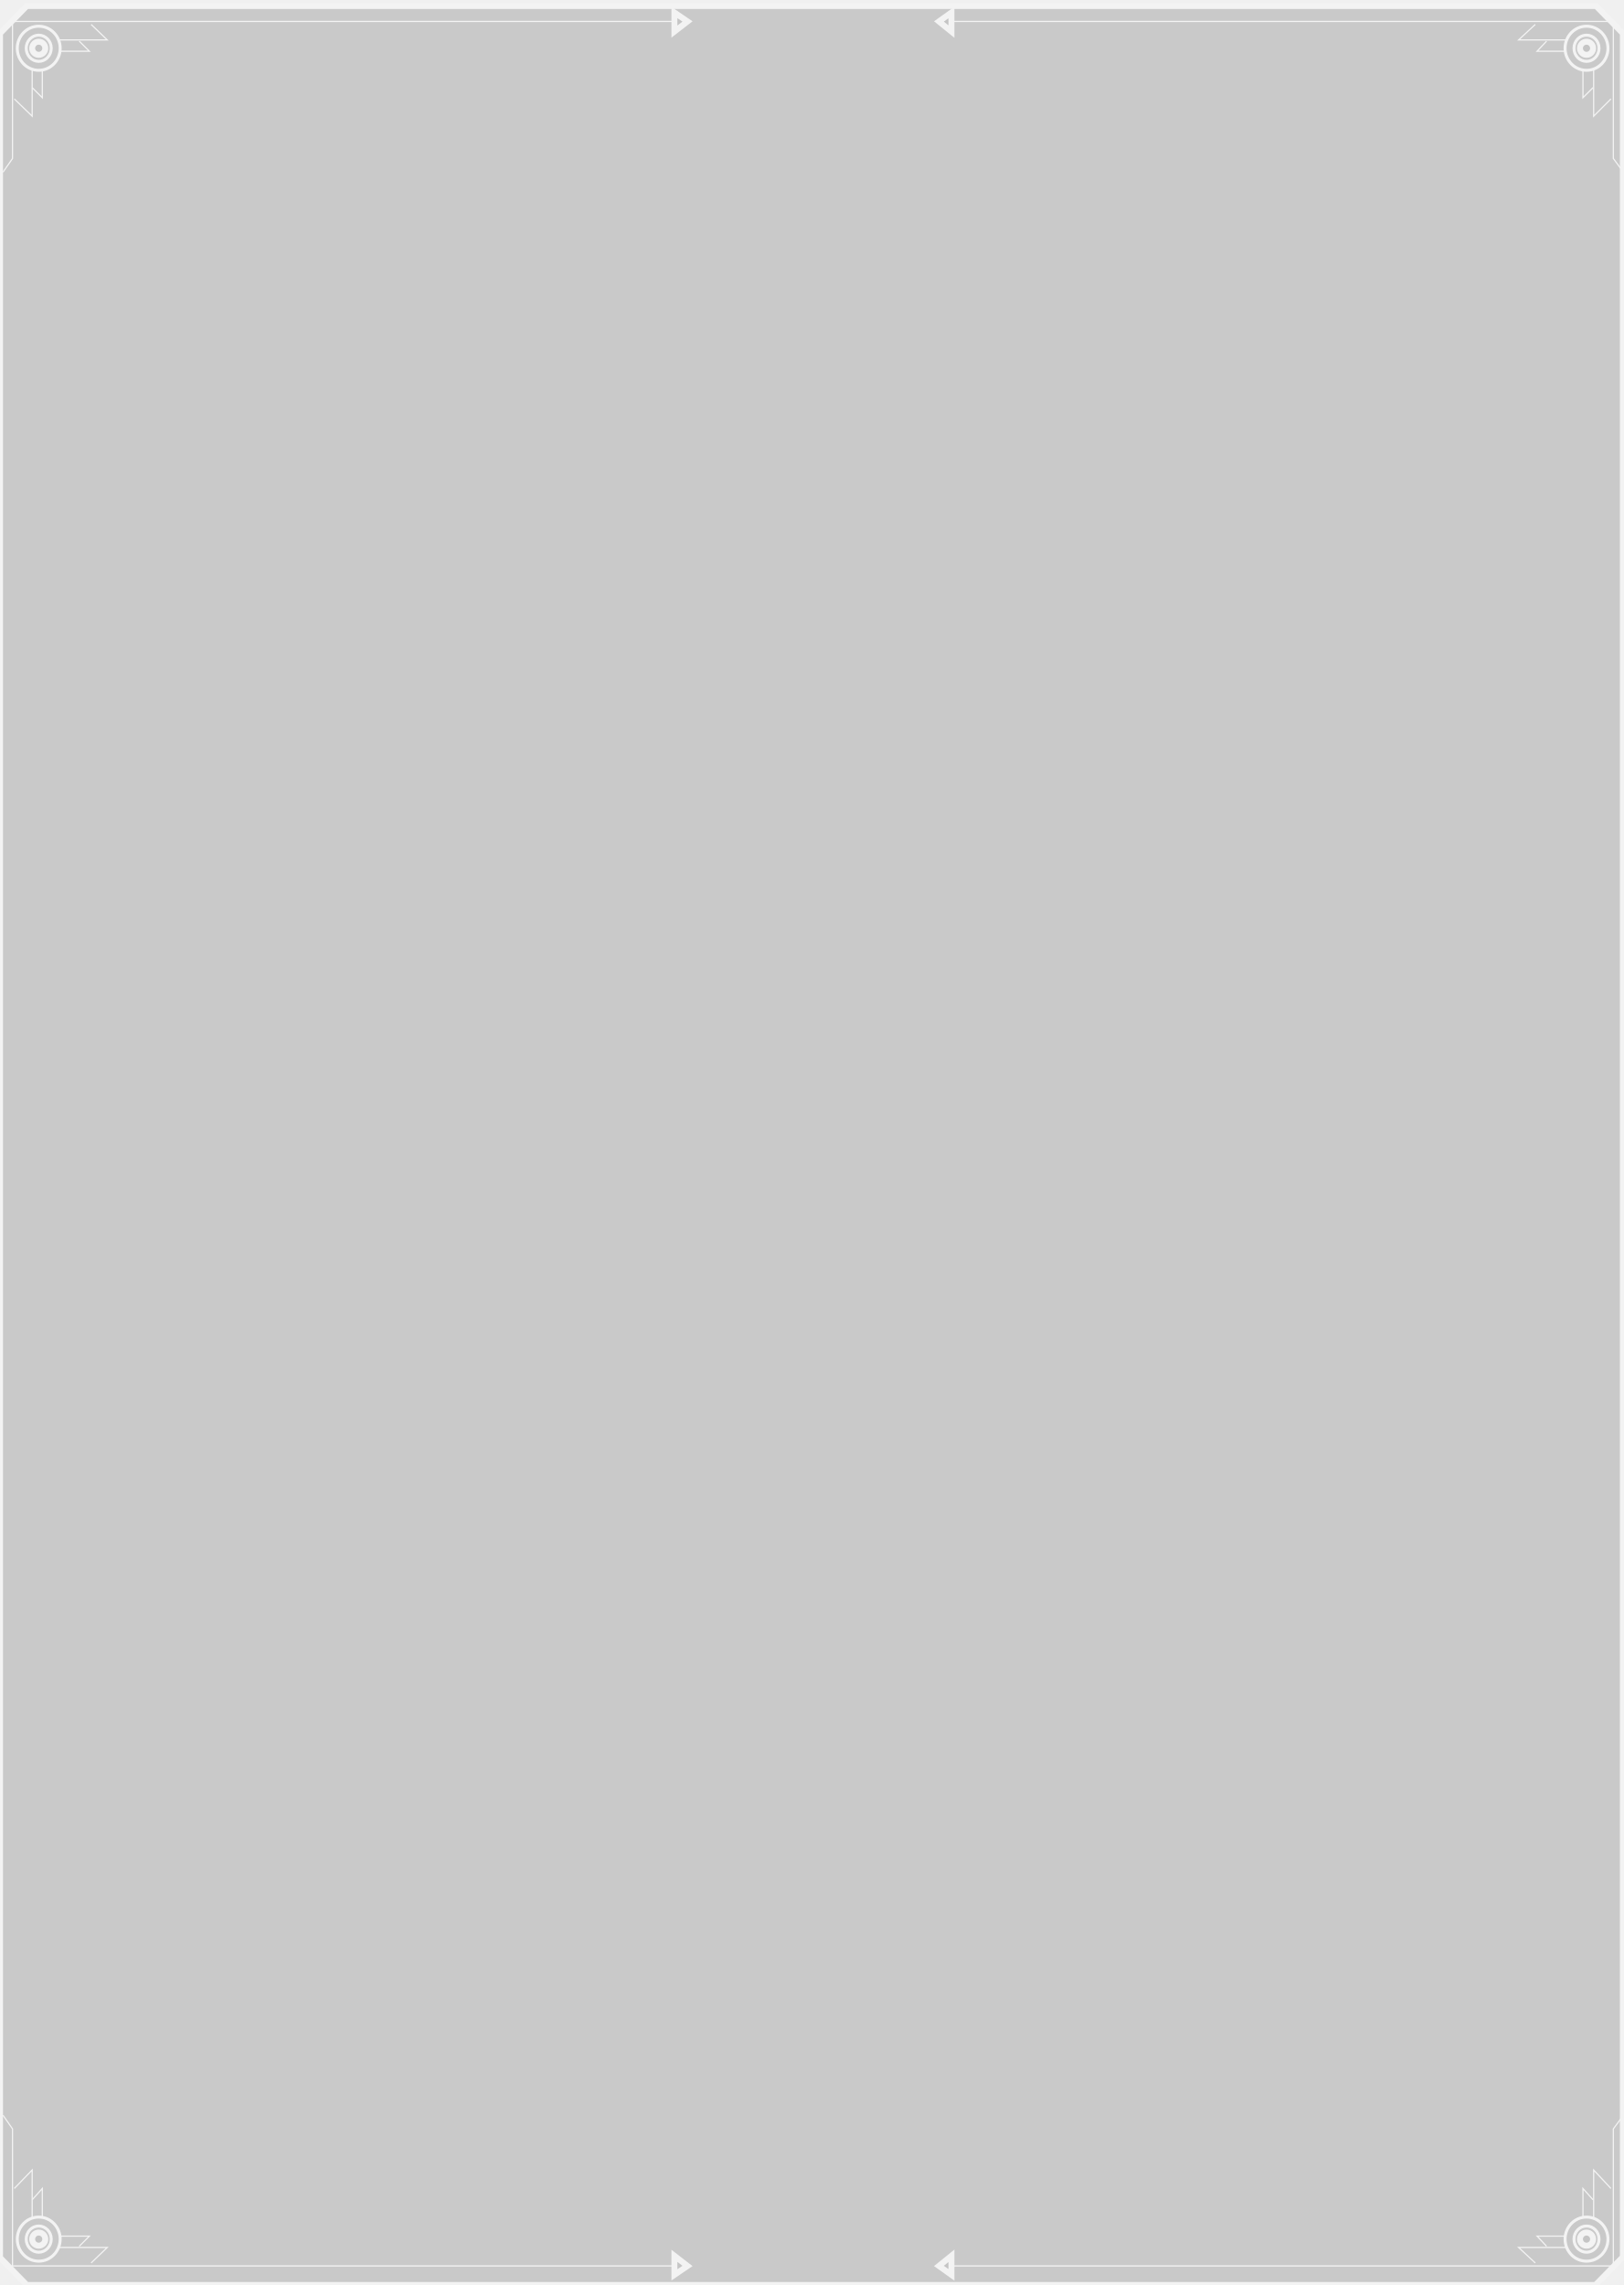
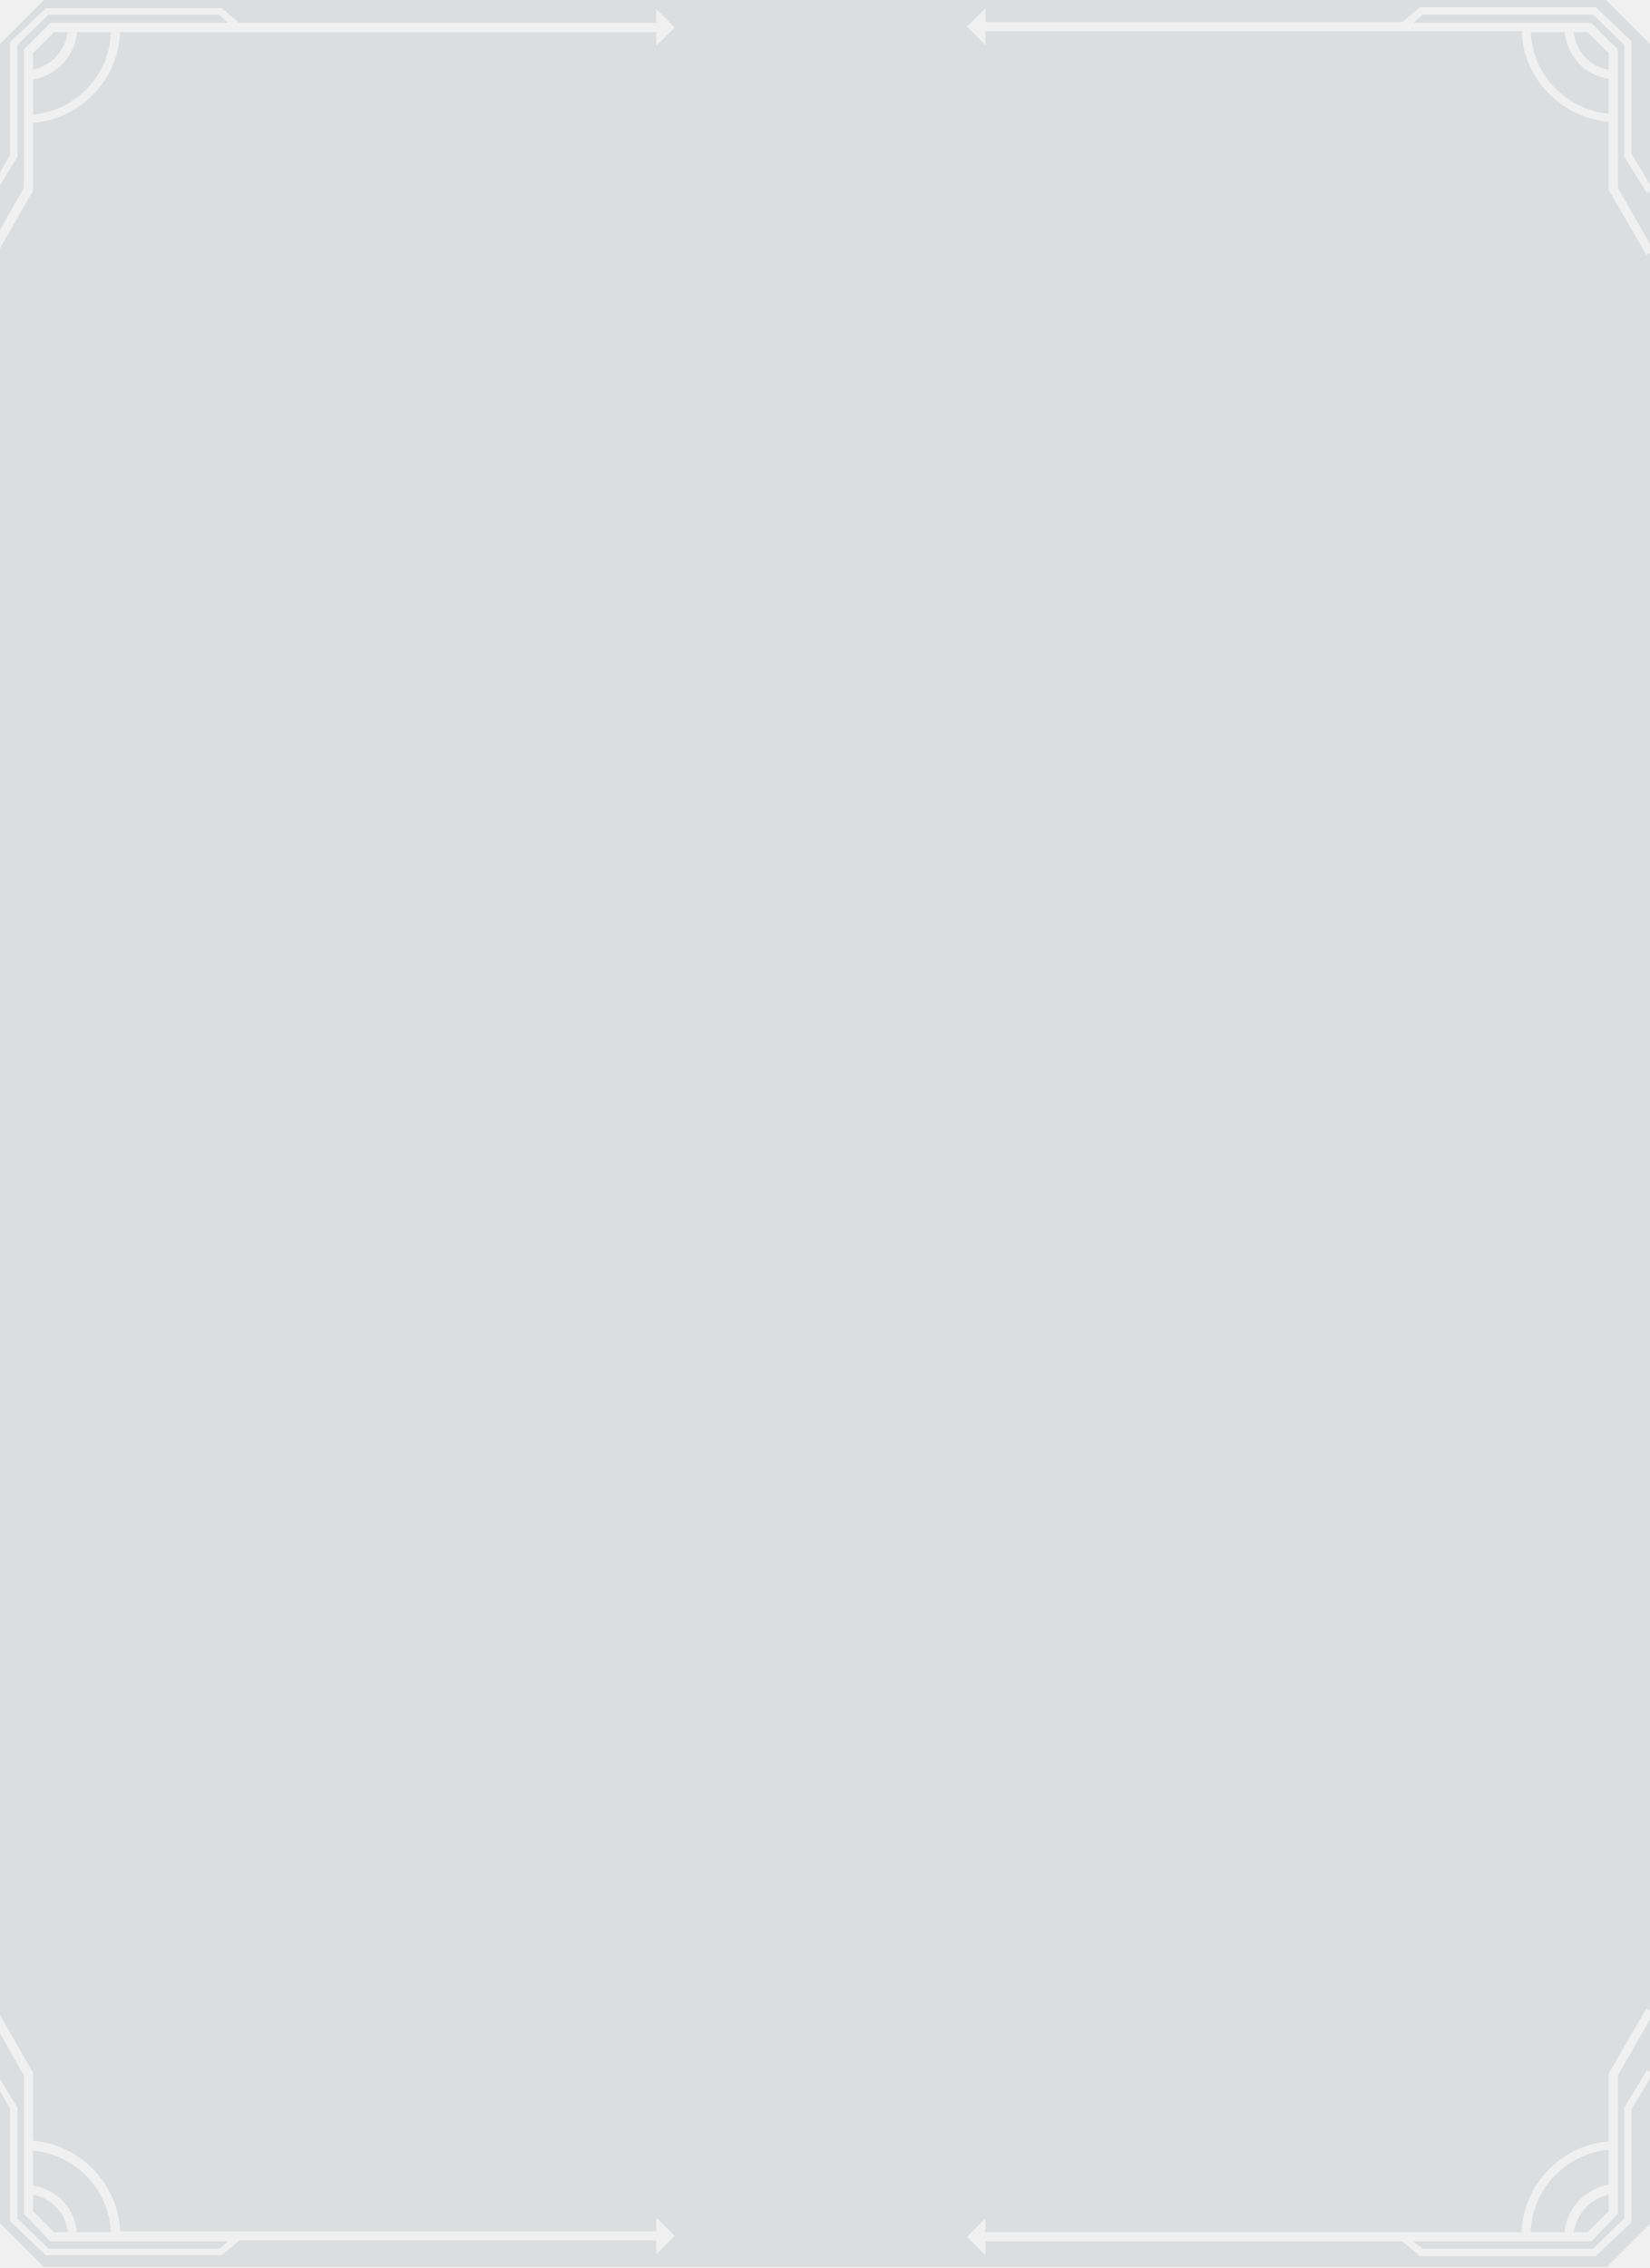
- <svg xmlns="http://www.w3.org/2000/svg" id="Layer_1" version="1.1" viewBox="0 0 272.5 383.5">
+ <svg xmlns="http://www.w3.org/2000/svg" version="1.1" viewBox="0 0 180 247.4">
  <defs>
    <style>
      .st0 {
-         stroke-width: .2px;
-       }
- 
-       .st0, .st1, .st2, .st3 {
-         stroke: #fff;
-         stroke-miterlimit: 10;
-       }
- 
-       .st0, .st4 {
-         fill: none;
+         display: none;
      }

      .st1 {
-         stroke-width: .5px;
-       }
- 
-       .st1, .st2 {
-         fill: #333;
-       }
- 
-       .st5 {
-         opacity: .3;
-       }
- 
-       .st6 {
-         display: none;
-       }
- 
-       .st3 {
-         fill: #1f1f1f;
-       }
- 
-       .st7 {
-         fill: #353535;
-       }
- 
-       .st8 {
-         opacity: .7;
-       }
- 
-       .st9 {
-         clip-path: url(#clippath);
-       }
- 
-       .st10 {
-         opacity: .5;
+         fill: #dcddde;
      }
    </style>
-     <clipPath id="clippath">
-       <rect class="st4" x="46.2" y="67.8" width="180" height="247.4" />
-     </clipPath>
  </defs>
-   <g id="Layer_11" class="st6">
-     <g class="st10">
-       <g class="st9">
-         <g>
-           <path class="st7" d="M56.6,67.8h-5.9c-.8,2-4.5,4.2-4.5,4.2v2.6c2.9-3.1,6.5-5.4,10.4-6.8" />
-           <path class="st7" d="M215.9,315.1h5.9c.9-2,4.6-4.1,4.6-4.1v-2.6c-2.9,3-6.5,5.3-10.4,6.7h-.1Z" />
-           <path class="st7" d="M226.2,74.4v-2.6s-3.6-2.2-4.6-4.2h-5.9c4,1.4,7.5,3.7,10.4,6.7h.1Z" />
-           <path class="st7" d="M46.2,308.4v2.6s3.7,2.2,4.6,4.1h5.9c-4-1.4-7.5-3.7-10.4-6.7" />
-           <path class="st7" d="M46.2,294.9v9.6c.3.4.6,1,1,1.5-.4-2-.3-4.2.3-6.1l-1.3-5Z" />
-           <path class="st7" d="M214.9,312.6h-62.2c0,.1-.2.2-.3.3,0,0-.3.1-.4.1h-.3s-.2,0-.3-.2c0,0,0-.2-.2-.3v-.6c0-.1,0-.2.2-.3,0,0,.2-.1.3-.2h.3s.3,0,.4.1l.3.3h62.2c1.9,0,3.7-.5,5.4-1.4s3.1-2.1,4.3-3.5c.6-2.3.6-4.7,0-6.9h0c0-.1,1.8-7,1.8-7V90l-1.9-6.9h0c.7-2.3.7-4.7.1-7-1.2-1.5-2.6-2.7-4.3-3.6s-3.5-1.3-5.4-1.4h-62.2s-.2.2-.3.3h-.7s-.2,0-.3-.2c0,0,0-.2-.2-.3v-.6s0-.2.2-.3c0,0,.2,0,.3-.2h.7s.2.2.3.3h62.2c5.7,0,9.5,4,11.4,6.7v-1.9c-3.3-3.6-7.5-6.2-12.2-7.5H58.4c-4.7,1.7-8.9,4.3-12.2,7.8v1.9c1.9-2.7,5.7-6.7,11.4-6.7h62.2s.2-.2.3-.3h.7s.2,0,.3.2c0,0,0,.2.2.3v.6s0,.2-.2.3c0,0-.2,0-.3.2h-.7s-.2-.2-.3-.3h-62.2c-1.9,0-3.7.5-5.4,1.4s-3.1,2.1-4.3,3.6c-.6,2.3-.6,4.7.1,6.9h0c0-.1-1.8,6.8-1.8,6.8v202.9l1.9,6.9h0c-.7,2.3-.7,4.7-.1,7,1.2,1.5,2.6,2.7,4.3,3.6,1.7.9,3.5,1.3,5.4,1.4h62.2c0-.1.2-.2.3-.3,0,0,.3-.1.4-.1h.3s.2,0,.3.2c0,0,0,.2.2.3v.6c0,.1,0,.2-.2.3,0,0-.2.1-.3.2h-.3s-.3,0-.4-.1l-.3-.3h-62.3c-5.7,0-9.5-3.9-11.4-6.7v1.9c3.3,3.6,7.5,6.2,12.2,7.4h155.5c4.7-1.3,9-3.9,12.2-7.4v-1.9c-1.9,2.8-5.7,6.7-11.4,6.7h.1Z" />
-           <path class="st7" d="M46.2,78.4v9.6l1.3-5c-.6-2-.7-4.1-.3-6.1-.4.5-.8,1.1-1,1.5Z" />
-           <path class="st7" d="M226.2,88v-9.6c-.3-.4-.6-1-1-1.5.4,2,.3,4.1-.3,6.1l1.3,5Z" />
-           <path class="st7" d="M225.2,305.9c.4-2,.3-4.2-.3-6.1l1.3-5v9.6c-.3.4-.6,1-1,1.5" />
-         </g>
-       </g>
-     </g>
+   <g id="Layer_1" class="st0">
+     <path class="st1" d="M10.4,0h-5.9C3.7,2,0,4.2,0,4.2v2.6C2.9,3.7,6.5,1.4,10.4,0" />
+     <path class="st1" d="M169.6,247.4h5.9c.9-2,4.6-4.1,4.6-4.1v-2.6c-2.9,3-6.5,5.3-10.4,6.7" />
+     <path class="st1" d="M180,6.7v-2.6S176.4,2,175.4,0h-5.9c4,1.4,7.5,3.7,10.4,6.7" />
+     <path class="st1" d="M0,240.7v2.6s3.7,2.2,4.6,4.1h5.9c-4-1.4-7.5-3.7-10.4-6.7" />
+     <path class="st1" d="M0,227.1v9.6c.3.4.6,1,1,1.5-.4-2-.3-4.2.3-6.1l-1.3-5Z" />
+     <path class="st1" d="M168.6,244.8h-62.2c-.1.3-.4.4-.7.4-.4,0-.8-.3-.9-.7,0-.4.3-.8.7-.9,0,0,.1,0,.2,0,.3,0,.5.2.7.4h62.2c3.8-.1,7.4-1.9,9.7-4.9.6-2.3.6-4.7-.1-6.9h0c0-.1,1.8-7,1.8-7V22.2l-1.9-6.9h0c.7-2.3.7-4.7.1-7-2.3-3-5.9-4.8-9.7-4.9h-62.2c-.1.3-.4.4-.7.4-.4,0-.8-.3-.9-.7s.3-.8.7-.9c0,0,.1,0,.2,0,.3,0,.5.2.7.4h62.2c5.7,0,9.5,4,11.4,6.7v-1.9C176.7,3.9,172.5,1.3,167.8,0H12.2C7.5,1.3,3.3,3.9,0,7.4v1.9C1.9,6.6,5.7,2.6,11.4,2.6h62.2c.1-.3.4-.4.7-.4.4,0,.8.3.9.7,0,.4-.3.8-.7.9,0,0-.1,0-.2,0-.3,0-.5-.2-.7-.4H11.4c-3.8.1-7.4,1.9-9.7,4.9-.6,2.3-.6,4.7.1,6.9h0c0,.1-1.8,7-1.8,7v202.9l1.9,6.9h0c-.7,2.3-.7,4.7-.1,7,2.3,3,5.9,4.8,9.7,4.9h62.2c.1-.3.4-.4.7-.4.4,0,.8.3.9.7,0,.4-.3.8-.7.9,0,0-.1,0-.2,0-.3,0-.5-.2-.7-.4H11.4c-5.7,0-9.5-3.9-11.4-6.7v1.9c3.3,3.6,7.5,6.2,12.2,7.4h155.5c4.7-1.3,9-3.9,12.2-7.4v-1.9c-1.9,2.8-5.7,6.7-11.4,6.7" />
+     <path class="st1" d="M0,10.7v9.6l1.3-5c-.6-2-.7-4.1-.3-6.1-.4.5-.8,1.1-1,1.5" />
+     <path class="st1" d="M180,20.3v-9.6c-.3-.4-.6-1-1-1.5.4,2,.3,4.1-.3,6.1l1.3,5Z" />
+     <path class="st1" d="M179,238.2c.4-2,.3-4.2-.3-6.1l1.3-5v9.6c-.3.4-.6,1-1,1.5" />
  </g>
-   <g id="Layer_2" class="st5">
-     <g class="st8">
-       <path class="st2" d="M268,383.5H4.5l-4.5-4.6V5.6L4.5,1h263.4l4.5,4.6v373.2l-4.5,4.6Z" />
-       <g>
-         <g>
-           <g>
-             <polyline class="st0" points=".5 28.9 2.1 26.6 2.1 3.6 113.5 3.6" />
-             <polyline class="st0" points="2.4 16.6 5.4 19.5 5.4 6.7 18 6.7 15.3 4.1" />
-             <polyline class="st0" points="5.4 14.7 7.1 16.4 7.1 8.6 15 8.6 13.3 6.9" />
-             <ellipse class="st1" cx="6.5" cy="8.1" rx="3.6" ry="3.7" />
-             <ellipse class="st1" cx="6.5" cy="8.1" rx="2.1" ry="2.2" />
-             <ellipse class="st3" cx="6.5" cy="8.1" rx="1.1" ry="1.1" />
-           </g>
-           <polygon class="st3" points="115.4 3.6 113.2 2.1 113.2 5.3 115.4 3.6" />
-         </g>
-         <g>
-           <g>
-             <polyline class="st0" points="272.5 28.9 270.8 26.6 270.8 3.6 159.4 3.6" />
-             <polyline class="st0" points="270.4 16.6 267.5 19.5 267.5 6.7 254.9 6.7 257.7 4.1" />
-             <polyline class="st0" points="267.4 14.7 265.7 16.4 265.7 8.6 258 8.6 259.6 6.9" />
-             <ellipse class="st1" cx="266.3" cy="8.1" rx="3.6" ry="3.7" />
-             <ellipse class="st1" cx="266.3" cy="8.1" rx="2.1" ry="2.2" />
-             <ellipse class="st3" cx="266.3" cy="8.1" rx="1.1" ry="1.1" />
-           </g>
-           <polygon class="st3" points="157.6 3.6 159.7 2.1 159.7 5.3 157.6 3.6" />
-         </g>
-         <g>
-           <g>
-             <polyline class="st0" points=".5 355 2.1 357.3 2.1 380.3 113.5 380.3" />
-             <polyline class="st0" points="2.4 367.3 5.4 364.2 5.4 377.2 18 377.2 15.3 379.8" />
-             <polyline class="st0" points="5.4 369.2 7.1 367.3 7.1 375.3 15 375.3 13.3 377" />
-             <ellipse class="st1" cx="6.5" cy="375.8" rx="3.6" ry="3.7" />
-             <ellipse class="st1" cx="6.5" cy="375.8" rx="2.1" ry="2.2" />
-             <ellipse class="st3" cx="6.5" cy="375.8" rx="1.1" ry="1.1" />
-           </g>
-           <polygon class="st3" points="115.4 380.3 113.2 381.8 113.2 378.6 115.4 380.3" />
-         </g>
-         <g>
-           <g>
-             <polyline class="st0" points="272.5 355 270.8 357.3 270.8 380.3 159.4 380.3" />
-             <polyline class="st0" points="270.4 367.3 267.5 364.2 267.5 377.2 254.9 377.2 257.7 379.8" />
-             <polyline class="st0" points="267.4 369.2 265.7 367.3 265.7 375.3 258 375.3 259.6 377" />
-             <ellipse class="st1" cx="266.3" cy="375.8" rx="3.6" ry="3.7" />
-             <ellipse class="st1" cx="266.3" cy="375.8" rx="2.1" ry="2.2" />
-             <ellipse class="st3" cx="266.3" cy="375.8" rx="1.1" ry="1.1" />
-           </g>
-           <polygon class="st3" points="157.6 380.3 159.7 381.8 159.7 378.6 157.6 380.3" />
-         </g>
-       </g>
+   <g id="Layer_2">
+     <g>
+       <path class="st1" d="M12.1,3.5h-3.7c-.2,2.6-2.2,4.7-4.8,5.2v3.8c4.6-.4,8.3-4.2,8.5-8.9Z" />
+       <path class="st1" d="M171.7,3.5c.2,2.1,1.8,3.8,3.8,4.1v-1.8l-2.3-2.3h-1.5Z" />
+       <path class="st1" d="M5.9,3.5l-2.3,2.3v1.8c2-.4,3.5-2.1,3.8-4.1h-1.5Z" />
+       <polygon class="st1" points="155.2 245.3 173.8 245.3 177.2 242 177.2 229.9 179.7 225.8 180 226 180 220.3 176.5 226.4 176.5 241.5 173.6 244.5 154.2 244.5 155.2 245.3" />
+       <polygon class="st1" points="23.9 1.6 5.3 1.6 1.9 4.9 1.9 17.1 0 20.2 0 25.1 2.6 20.5 2.6 5.4 5.5 2.5 24.9 2.5 23.9 1.6" />
+       <polygon class="st1" points="180 26.6 180 20.9 179.7 21.1 177.2 17.1 177.2 4.9 173.8 1.6 155.2 1.6 154.2 2.5 173.6 2.5 176.5 5.4 176.5 20.5 180 26.6" />
+       <path class="st1" d="M170.7,3.5h-3.7c.2,4.7,3.9,8.5,8.5,8.9v-3.8c-2.6-.4-4.6-2.5-4.8-5.2Z" />
+       <path class="st1" d="M167,243.5h3.7c.2-2.6,2.2-4.7,4.8-5.2v-3.8c-4.6.4-8.3,4.2-8.5,8.9Z" />
+       <polygon class="st1" points="0 221.8 0 226.8 1.9 229.9 1.9 242 5.3 245.3 23.9 245.3 24.9 244.5 5.5 244.5 2.6 241.5 2.6 226.4 0 221.8" />
+       <path class="st1" d="M178,230.1v12.3l-3.9,3.7h-19.2l-1.9-1.6h-45.5v1.5l-2-2,2-2v1.5h58.5c.2-5.2,4.3-9.5,9.5-9.9v-7.4l4.1-7.1.4.2V27.6l-.4.2-4.1-7.1v-7.4c-5.2-.5-9.3-4.7-9.5-9.9h-58.5v1.5l-2-2,2-2v1.5h45.5l1.9-1.6h19.2l3.9,3.7v12.3l2,3.3V4.8L175.2,0H4.8L0,4.8v14l1.1-1.9V4.6L5,.9h19.2l1.9,1.6h45.5V1l2,2-2,2v-1.5H13.1c-.2,5.2-4.3,9.5-9.5,9.9v7.4l-3.6,6.3v192.7l3.6,6.3v7.4c5.2.5,9.3,4.7,9.5,9.9h58.5v-1.5l2,2-2,2v-1.5H26.1l-1.9,1.6H5l-3.9-3.7v-12.3l-1.1-1.9v14.4l4.8,4.8h170.5l4.8-4.8v-15.9l-2,3.3Z" />
+       <path class="st1" d="M173.2,243.5l2.3-2.3v-1.8c-2,.4-3.5,2.1-3.8,4.1h1.5Z" />
+       <path class="st1" d="M7.4,243.5c-.2-2.1-1.8-3.7-3.8-4.1v1.8l2.3,2.3h1.5Z" />
+       <path class="st1" d="M8.4,243.5h3.7c-.2-4.7-3.9-8.5-8.5-8.9v3.8c2.6.4,4.6,2.5,4.8,5.2Z" />
    </g>
  </g>
</svg>
